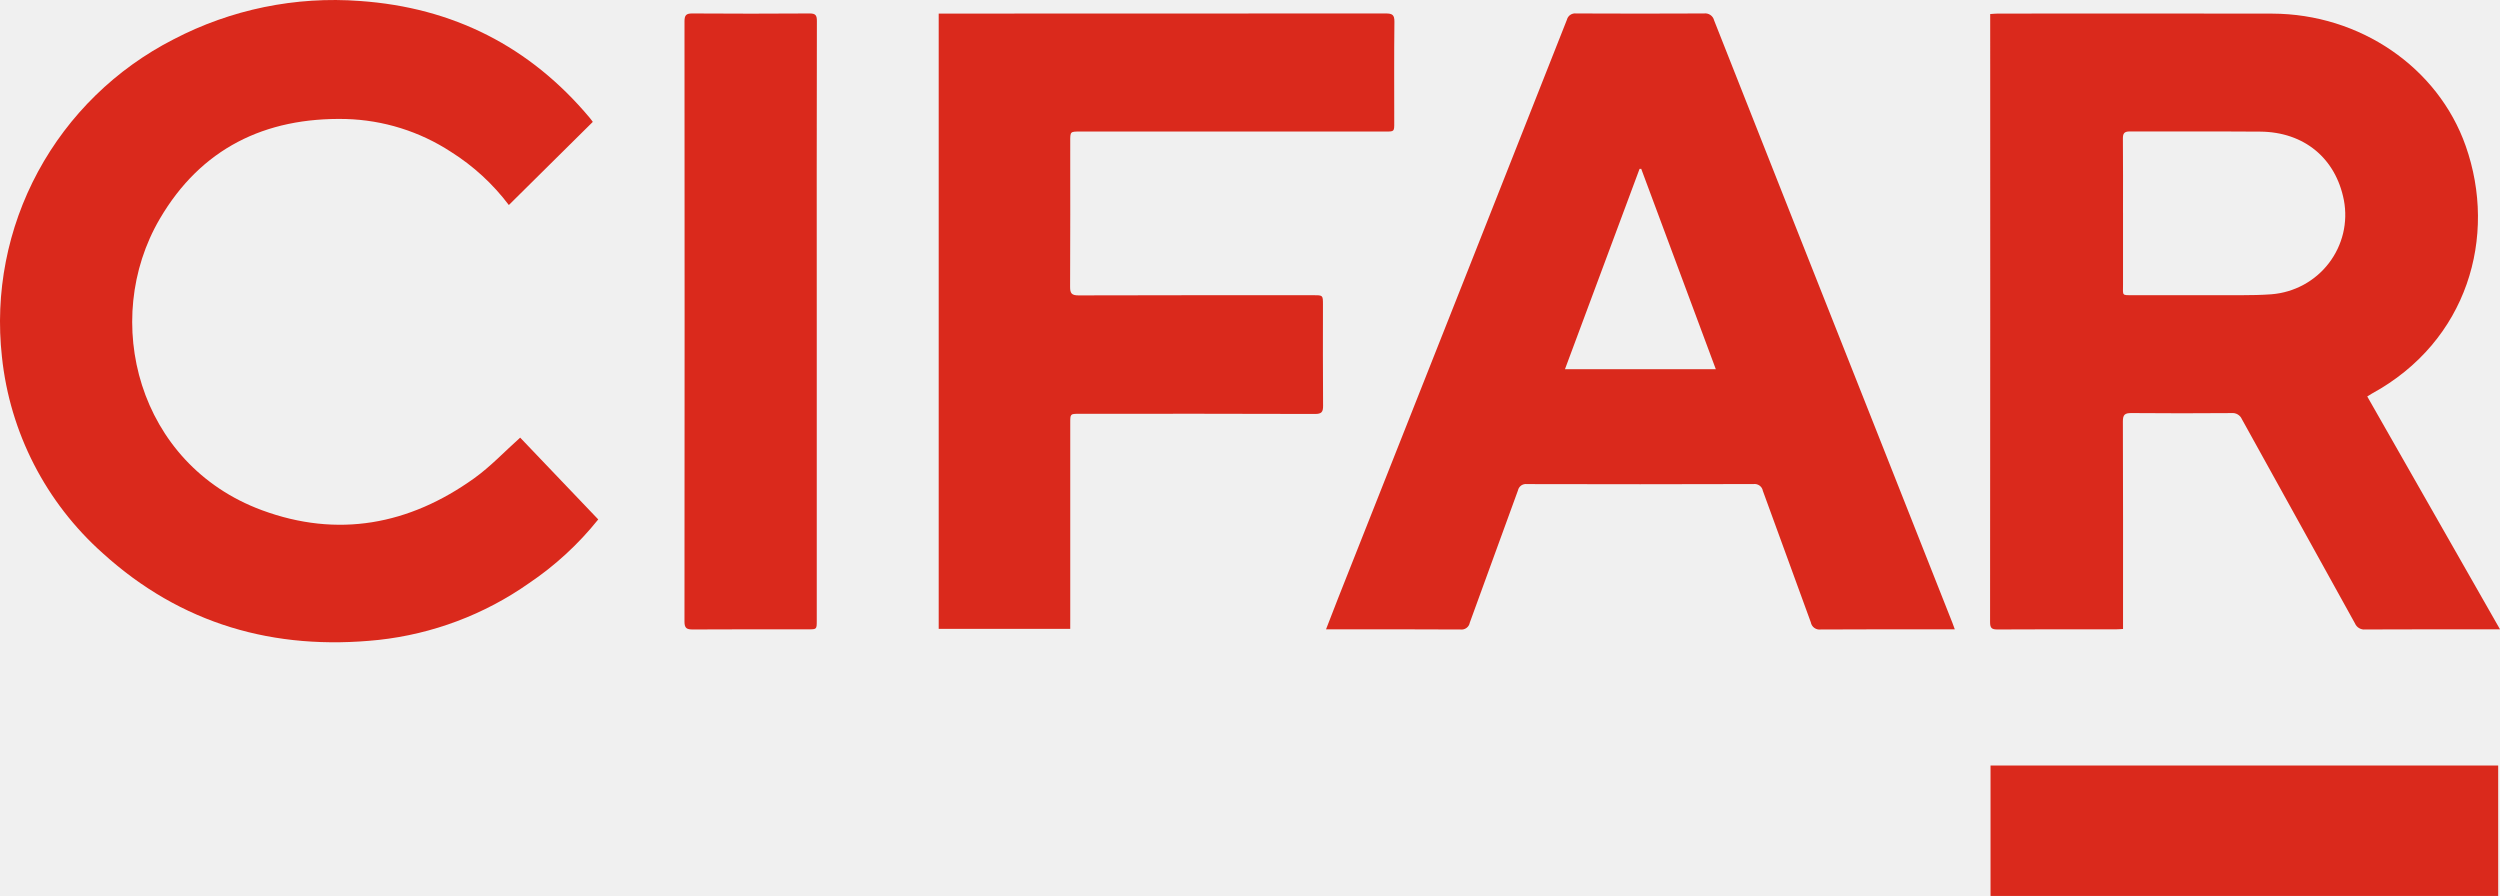
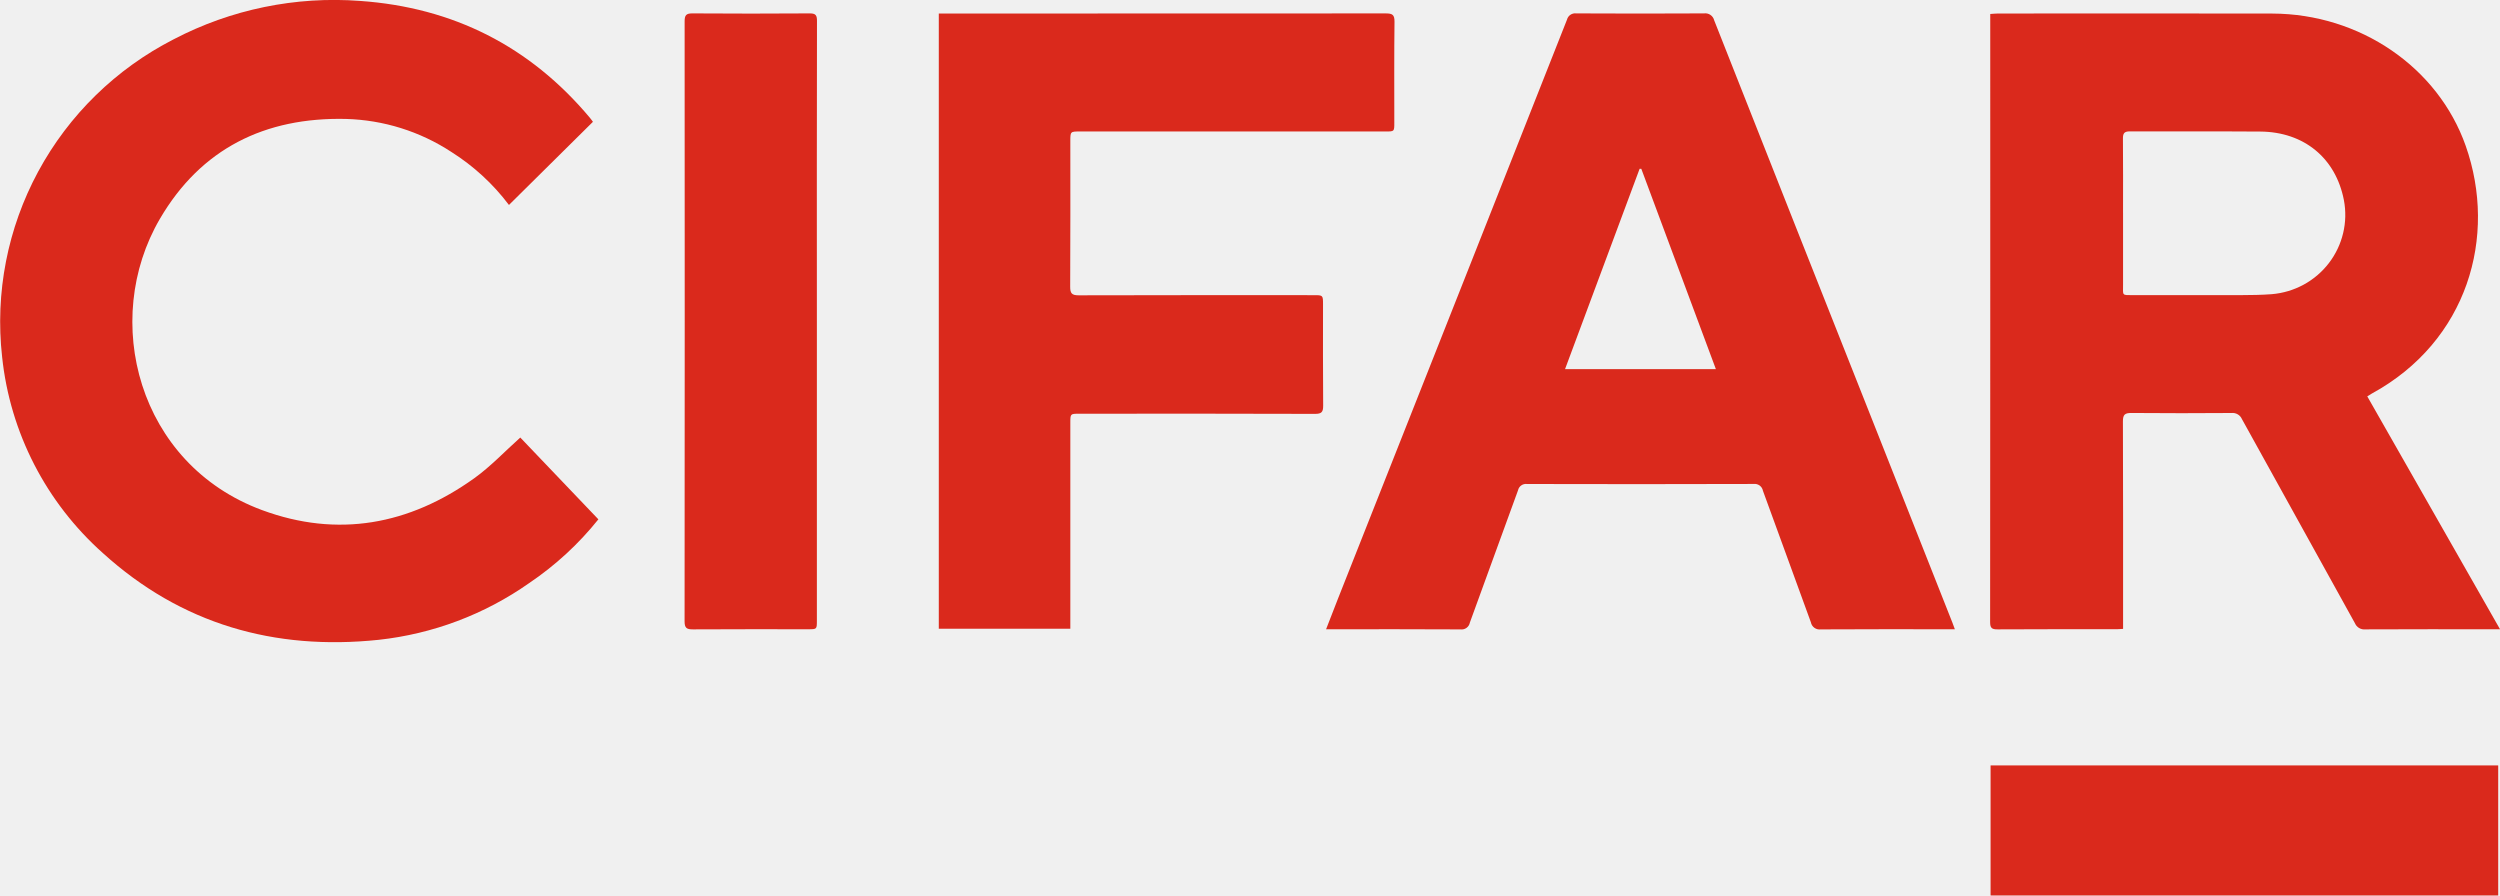
- <svg xmlns="http://www.w3.org/2000/svg" role="img" aria-label="CIFAR" width="119.993" height="43.003" viewBox="0 0 119.993 43.003" fill="none">
-   <g id="Group 69">
-     <path id="Path 376" d="M119.992 30.207H119.635C117.599 30.207 115.562 30.203 113.526 30.213C113.423 30.224 113.32 30.201 113.23 30.148C113.141 30.096 113.072 30.016 113.032 29.921C111.226 26.65 109.416 23.382 107.603 20.116C107.562 20.021 107.491 19.942 107.401 19.89C107.311 19.838 107.207 19.816 107.104 19.827C105.505 19.838 103.906 19.841 102.307 19.826C101.99 19.823 101.891 19.899 101.892 20.229C101.905 23.402 101.9 26.575 101.9 29.748V30.189C101.775 30.195 101.672 30.206 101.569 30.206C99.672 30.206 97.774 30.201 95.877 30.213C95.598 30.215 95.518 30.145 95.518 29.861C95.526 20.236 95.528 10.611 95.524 0.986V0.674C95.662 0.666 95.774 0.653 95.886 0.652C100.277 0.652 104.67 0.642 109.062 0.654C113.267 0.666 117.016 3.229 118.346 7.004C119.876 11.345 118.445 16.382 113.84 18.894C113.776 18.929 113.715 18.971 113.621 19.029C115.735 22.737 117.845 26.437 119.993 30.205M101.899 10.213C101.899 11.365 101.897 12.517 101.899 13.669C101.899 14.199 101.824 14.17 102.389 14.17C104.115 14.17 105.839 14.174 107.566 14.169C108.055 14.167 108.546 14.161 109.033 14.124C109.57 14.08 110.092 13.924 110.565 13.668C111.038 13.411 111.452 13.058 111.778 12.632C112.105 12.206 112.338 11.717 112.463 11.196C112.587 10.675 112.6 10.134 112.5 9.608C112.109 7.595 110.59 6.335 108.489 6.318C106.401 6.302 104.313 6.318 102.226 6.309C101.947 6.308 101.891 6.412 101.893 6.661C101.904 7.845 101.898 9.029 101.898 10.213" fill="#DA291C" />
-     <path id="Path 377" d="M93.825 30.207H93.463C91.438 30.207 89.413 30.201 87.388 30.214C87.28 30.228 87.17 30.201 87.082 30.137C86.994 30.073 86.934 29.979 86.915 29.872C86.153 27.765 85.375 25.664 84.612 23.557C84.594 23.456 84.537 23.366 84.453 23.306C84.37 23.246 84.266 23.22 84.164 23.233C80.54 23.244 76.916 23.245 73.292 23.235C73.194 23.221 73.095 23.245 73.014 23.301C72.934 23.358 72.878 23.443 72.858 23.538C72.091 25.656 71.311 27.77 70.545 29.888C70.527 29.989 70.47 30.08 70.386 30.141C70.302 30.201 70.198 30.228 70.095 30.214C68.07 30.201 66.044 30.207 64.019 30.207H63.645C63.848 29.683 64.031 29.205 64.219 28.729C66.315 23.434 68.41 18.14 70.506 12.846C72.075 8.88 73.642 4.914 75.207 0.948C75.231 0.852 75.289 0.769 75.371 0.713C75.452 0.658 75.551 0.634 75.649 0.646C77.696 0.656 79.742 0.656 81.789 0.646C81.896 0.632 82.005 0.658 82.094 0.719C82.184 0.78 82.247 0.872 82.272 0.977C84.884 7.593 87.501 14.208 90.122 20.821C91.32 23.848 92.517 26.875 93.713 29.902C93.743 29.98 93.771 30.059 93.825 30.207ZM78.774 8.103L78.694 8.106L75.114 17.72H82.354L78.774 8.103Z" fill="#DA291C" />
-     <path id="Path 378" d="M28.714 24.931C27.767 26.115 26.644 27.149 25.383 27.997C23.251 29.495 20.77 30.43 18.174 30.714C13.16 31.241 8.686 29.957 4.932 26.553C2.198 24.116 0.474 20.758 0.093 17.129C-0.249 14.059 0.355 10.958 1.826 8.237C3.297 5.515 5.565 3.301 8.331 1.888C11.082 0.451 14.185 -0.187 17.284 0.048C21.744 0.362 25.433 2.229 28.302 5.651C28.363 5.723 28.417 5.802 28.453 5.85L24.423 9.841C23.661 8.831 22.722 7.967 21.649 7.291C20.146 6.308 18.397 5.761 16.598 5.712C12.707 5.623 9.638 7.139 7.669 10.504C4.828 15.357 6.603 22.279 12.568 24.487C16.205 25.833 19.636 25.193 22.756 22.959C23.543 22.396 24.215 21.676 24.967 21.005L28.714 24.931Z" fill="#DA291C" />
-     <path id="Path 379" d="M51.368 30.183H45.055V0.652H45.438C52.462 0.652 59.487 0.65 66.511 0.646C66.82 0.646 66.932 0.706 66.928 1.042C66.909 2.66 66.92 4.278 66.92 5.896C66.92 6.313 66.92 6.314 66.507 6.314H51.83C51.369 6.314 51.368 6.314 51.368 6.785C51.368 9.112 51.374 11.438 51.362 13.765C51.36 14.078 51.436 14.179 51.768 14.178C55.532 14.166 59.293 14.17 63.056 14.17C63.497 14.17 63.498 14.17 63.498 14.622C63.498 16.24 63.49 17.858 63.504 19.476C63.507 19.776 63.43 19.869 63.117 19.869C59.343 19.858 55.57 19.856 51.797 19.862C51.369 19.862 51.369 19.862 51.369 20.298C51.369 23.449 51.369 26.601 51.369 29.752L51.368 30.183Z" fill="#DA291C" />
-     <path id="Path 380" d="M39.202 15.415V29.789C39.202 30.206 39.202 30.207 38.789 30.207C36.945 30.207 35.1 30.201 33.257 30.213C32.962 30.215 32.852 30.154 32.853 29.834C32.861 20.23 32.861 10.626 32.854 1.022C32.854 0.737 32.929 0.644 33.228 0.646C35.104 0.659 36.981 0.659 38.857 0.646C39.149 0.644 39.208 0.739 39.208 1.008C39.2 5.81 39.198 10.612 39.202 15.415Z" fill="#DA291C" />
-     <path id="Rectangle 87" d="M119.906 36.743H95.54V43.003H119.906V36.743Z" fill="#DA291C" />
+ <svg xmlns="http://www.w3.org/2000/svg" width="120" height="43" viewBox="0 0 120 43" fill="none">
+   <g clip-path="url(#clip0_3583_47725)">
+     <mask id="mask0_3583_47725" style="mask-type:luminance" maskUnits="userSpaceOnUse" x="0" y="0" width="120" height="43">
+       <path d="M120 0H0V43H120V0Z" fill="white" />
+     </mask>
+     <g mask="url(#mask0_3583_47725)">
+       <path d="M120 30.204H119.642C117.606 30.204 115.57 30.2 113.534 30.21C113.431 30.221 113.327 30.198 113.238 30.145C113.149 30.093 113.079 30.013 113.039 29.918C111.233 26.648 109.424 23.379 107.611 20.113C107.57 20.018 107.499 19.939 107.409 19.887C107.319 19.835 107.215 19.813 107.111 19.824C105.512 19.835 103.913 19.838 102.314 19.823C101.998 19.82 101.899 19.896 101.9 20.226C101.913 23.399 101.908 26.572 101.908 29.745V30.186C101.783 30.193 101.68 30.203 101.577 30.203C99.679 30.203 97.782 30.198 95.884 30.21C95.606 30.212 95.525 30.142 95.526 29.858C95.533 20.233 95.535 10.608 95.532 0.983V0.671C95.669 0.663 95.782 0.65 95.894 0.649C100.285 0.649 104.678 0.639 109.07 0.651C113.275 0.663 117.024 3.226 118.354 7.001C119.883 11.342 118.453 16.379 113.847 18.891C113.783 18.927 113.722 18.968 113.629 19.026C115.743 22.734 117.852 26.434 120 30.202M101.907 10.21C101.907 11.362 101.905 12.514 101.907 13.666C101.907 14.196 101.832 14.167 102.397 14.167C104.122 14.167 105.847 14.171 107.574 14.166C108.063 14.164 108.553 14.158 109.041 14.121C109.578 14.077 110.1 13.921 110.573 13.665C111.046 13.408 111.459 13.055 111.786 12.629C112.113 12.203 112.346 11.714 112.47 11.193C112.595 10.672 112.607 10.131 112.507 9.605C112.117 7.592 110.598 6.332 108.497 6.315C106.409 6.299 104.321 6.315 102.233 6.306C101.954 6.305 101.899 6.409 101.901 6.659C101.912 7.842 101.906 9.026 101.906 10.21" fill="#DA291C" />
+       <path d="M93.833 30.204H93.471C91.446 30.204 89.42 30.198 87.395 30.211C87.287 30.226 87.178 30.198 87.09 30.134C87.002 30.071 86.942 29.976 86.922 29.869C86.161 27.762 85.383 25.661 84.62 23.554C84.601 23.453 84.544 23.363 84.461 23.303C84.377 23.243 84.274 23.217 84.171 23.23C80.547 23.241 76.923 23.242 73.299 23.232C73.202 23.218 73.102 23.242 73.022 23.299C72.941 23.355 72.885 23.44 72.865 23.536C72.098 25.654 71.318 27.767 70.553 29.885C70.534 29.987 70.477 30.077 70.393 30.138C70.309 30.199 70.205 30.225 70.102 30.211C68.077 30.199 66.052 30.204 64.027 30.204H63.652C63.855 29.681 64.038 29.202 64.227 28.726C66.322 23.432 68.418 18.137 70.513 12.843C72.082 8.878 73.649 4.912 75.215 0.945C75.239 0.85 75.297 0.766 75.378 0.711C75.46 0.655 75.559 0.631 75.657 0.643C77.703 0.654 79.75 0.654 81.796 0.643C81.904 0.629 82.013 0.655 82.102 0.716C82.191 0.777 82.255 0.869 82.28 0.974C84.892 7.591 87.508 14.206 90.13 20.818C91.328 23.845 92.524 26.872 93.72 29.899C93.751 29.978 93.778 30.056 93.833 30.204ZM78.782 8.101L78.701 8.103L75.122 17.718H82.362L78.782 8.101Z" fill="#DA291C" />
+       <path d="M28.722 24.928C27.775 26.112 26.651 27.146 25.39 27.995C23.258 29.492 20.778 30.427 18.182 30.711C13.168 31.238 8.693 29.954 4.94 26.55C2.206 24.113 0.481 20.755 0.101 17.127C-0.242 14.056 0.363 10.955 1.834 8.234C3.305 5.512 5.573 3.298 8.339 1.885C11.089 0.448 14.193 -0.19 17.292 0.045C21.752 0.359 25.44 2.226 28.31 5.648C28.371 5.72 28.425 5.799 28.461 5.847L24.43 9.838C23.669 8.828 22.729 7.964 21.657 7.288C20.154 6.305 18.404 5.758 16.605 5.709C12.715 5.62 9.645 7.136 7.677 10.501C4.836 15.354 6.611 22.277 12.576 24.484C16.212 25.83 19.643 25.191 22.764 22.956C23.55 22.393 24.223 21.673 24.974 21.002L28.722 24.928Z" fill="#DA291C" />
+       <path d="M51.376 30.18H45.062V0.65H45.446C52.47 0.65 59.495 0.648 66.519 0.644C66.828 0.644 66.94 0.703 66.936 1.039C66.917 2.657 66.927 4.276 66.927 5.894C66.927 6.311 66.927 6.311 66.515 6.311H51.838C51.377 6.311 51.376 6.311 51.376 6.782C51.376 9.109 51.382 11.435 51.369 13.762C51.368 14.075 51.444 14.176 51.776 14.175C55.54 14.163 59.301 14.168 63.064 14.168C63.505 14.168 63.505 14.168 63.505 14.619C63.505 16.237 63.498 17.855 63.512 19.473C63.514 19.773 63.438 19.867 63.124 19.866C59.351 19.855 55.578 19.853 51.804 19.859C51.377 19.859 51.376 19.859 51.376 20.295C51.376 23.446 51.376 26.598 51.376 29.749L51.376 30.18Z" fill="#DA291C" />
+       <path d="M39.21 15.412V29.786C39.21 30.203 39.21 30.204 38.797 30.204C36.953 30.204 35.108 30.198 33.264 30.21C32.969 30.212 32.86 30.151 32.86 29.831C32.868 20.227 32.869 10.623 32.862 1.019C32.862 0.734 32.936 0.64 33.236 0.643C35.112 0.656 36.988 0.656 38.865 0.643C39.157 0.641 39.216 0.736 39.215 1.005C39.207 5.807 39.206 10.609 39.21 15.412Z" fill="#DA291C" />
+       <path d="M119.914 36.74H95.548V43H119.914V36.74Z" fill="#DA291C" />
+     </g>
  </g>
+   <defs>
+     <clipPath id="clip0_3583_47725">
+       <rect width="120" height="43" fill="white" />
+     </clipPath>
+   </defs>
</svg>
